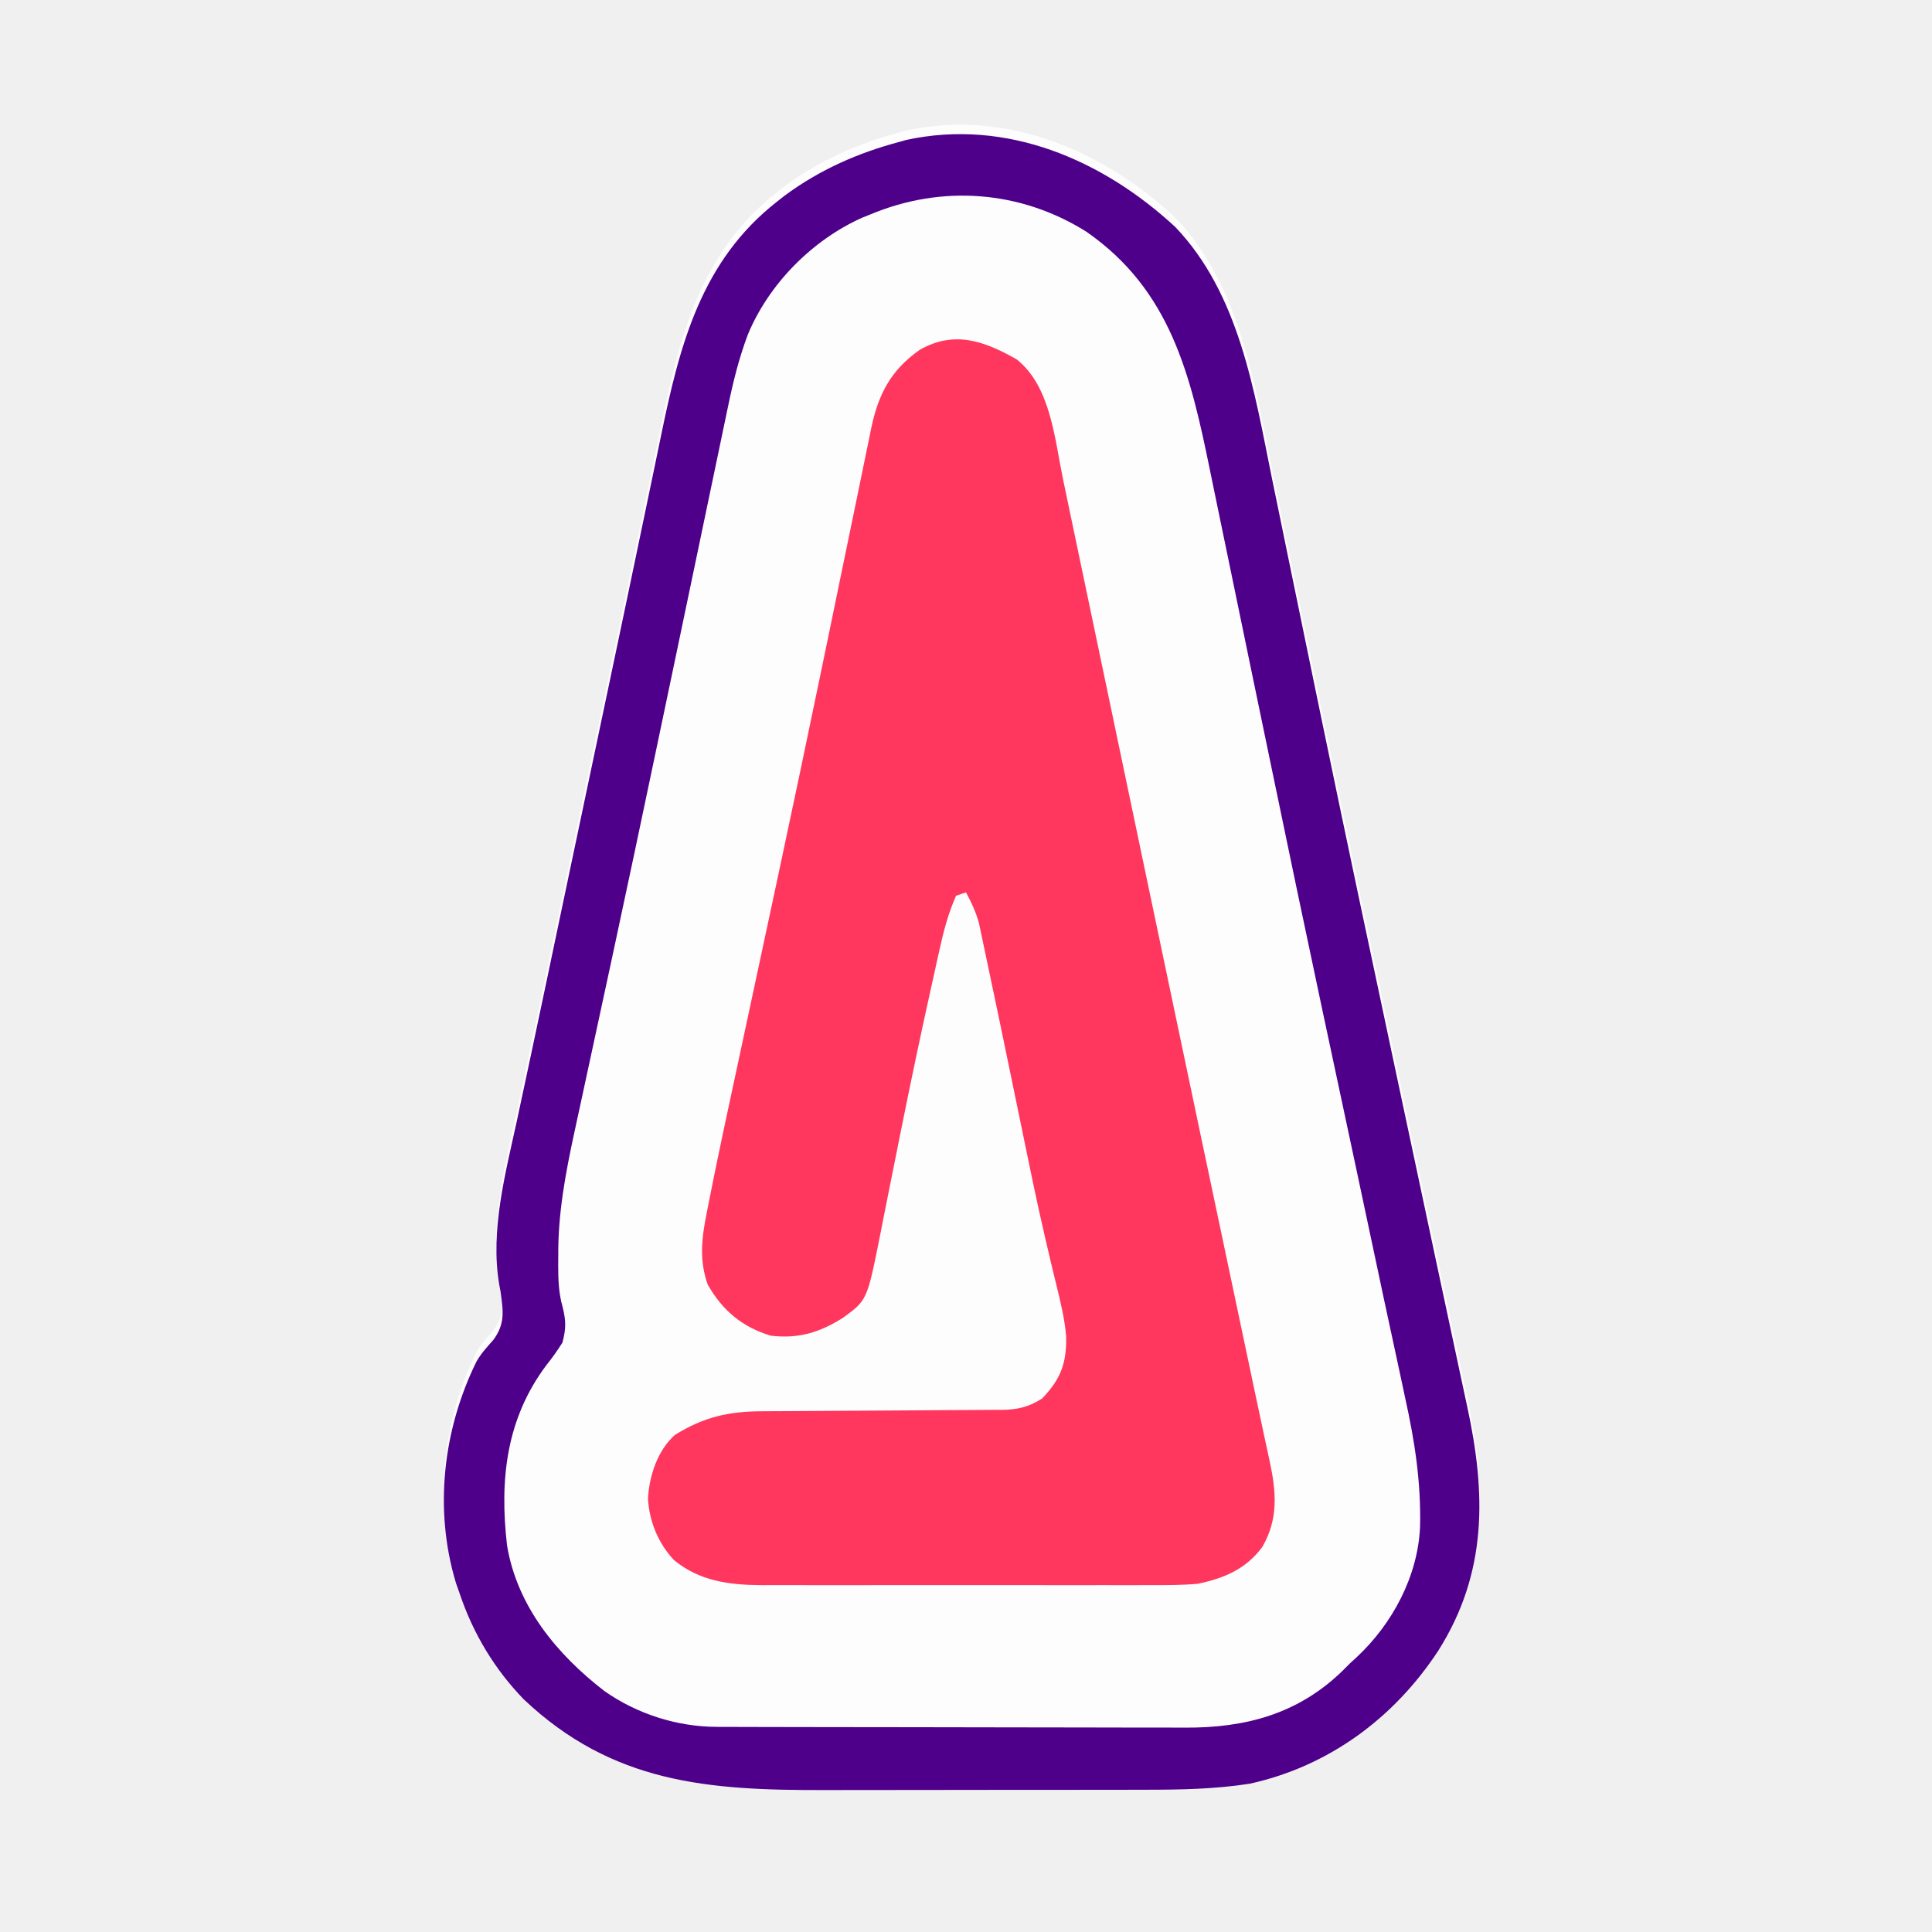
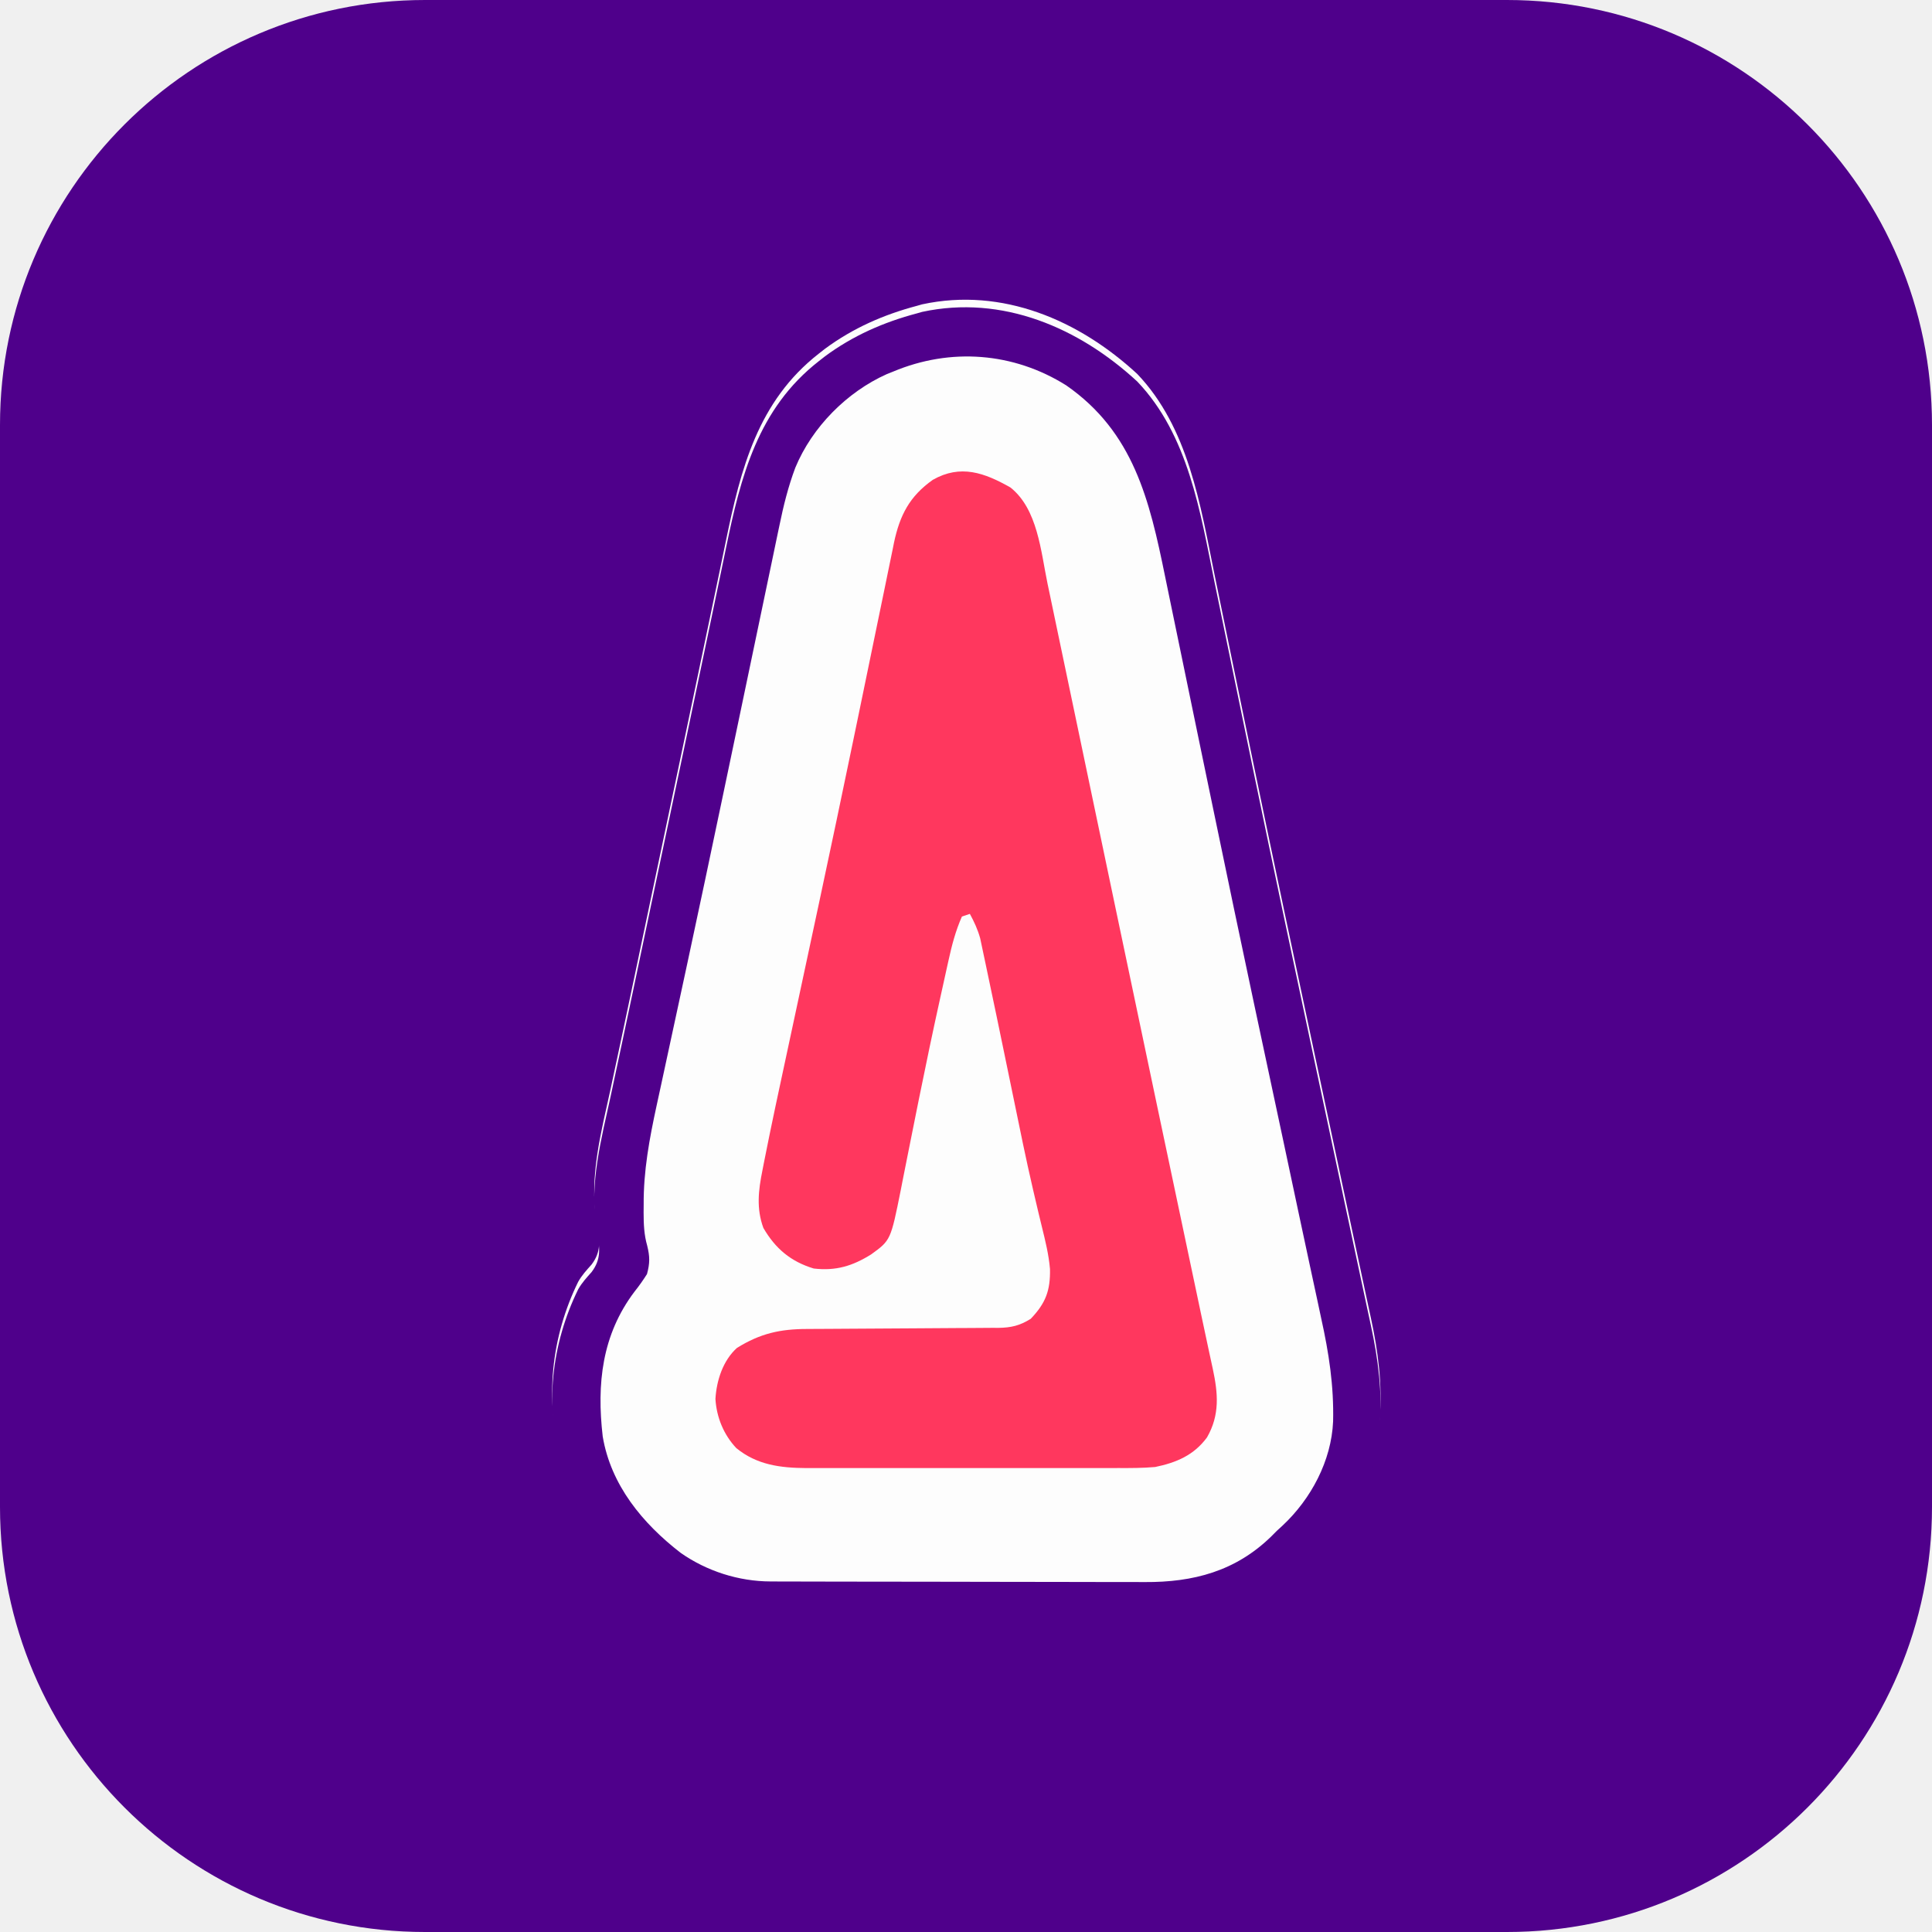
<svg xmlns="http://www.w3.org/2000/svg" width="2000" height="2000" viewBox="0 0 2000 2000" fill="none">
-   <g clip-path="url(#clip0_7_34352)">
-     <path d="M1216.61 225.168C1282.7 294.335 1298.18 394.09 1316.45 484.091C1318.2 492.602 1319.95 501.113 1321.71 509.623C1325.47 527.882 1329.22 546.143 1332.95 564.407C1342.57 611.452 1352.3 658.476 1362.02 705.501C1363.64 713.34 1365.26 721.18 1366.87 729.02C1393.12 856.124 1420.1 983.075 1447.13 1110.01C1447.98 1113.98 1447.98 1113.98 1448.84 1118.02C1453.81 1141.36 1458.78 1164.7 1463.75 1188.04C1468.97 1212.51 1474.17 1236.99 1479.37 1261.47C1479.86 1263.8 1480.36 1266.13 1480.87 1268.53C1482.83 1277.76 1484.79 1287 1486.75 1296.23C1492.66 1324.09 1498.61 1351.95 1504.61 1379.79C1507.88 1395.01 1511.13 1410.25 1514.36 1425.48C1515.83 1432.36 1517.31 1439.24 1518.81 1446.11C1538.4 1536.12 1539.88 1618.46 1488.87 1699.05C1443.22 1768.69 1375.56 1818.69 1293.88 1836.68C1257.97 1842.33 1221.74 1842.97 1185.47 1842.96C1180.96 1842.97 1176.45 1842.98 1171.8 1842.99C1159.56 1843.02 1147.32 1843.03 1135.07 1843.04C1127.38 1843.04 1119.69 1843.05 1112 1843.05C1085.06 1843.09 1058.12 1843.1 1031.17 1843.1C1006.25 1843.09 981.324 1843.13 956.399 1843.19C934.843 1843.23 913.287 1843.25 891.731 1843.25C878.926 1843.25 866.122 1843.25 853.317 1843.29C733.204 1843.61 634.107 1836.32 542.166 1749.35C512.006 1718.19 489.936 1681.52 476.027 1640.41C474.014 1634.66 474.014 1634.66 471.961 1628.8C449.062 1552.79 458.543 1470.3 493.222 1399.76C497.94 1391.42 504.125 1384.69 510.488 1377.57C523.106 1360.87 520.931 1347.2 518.193 1327.48C517.719 1324.92 517.245 1322.36 516.756 1319.72C507.298 1263.99 523.339 1204.37 535.17 1150.05C536.681 1142.98 538.188 1135.9 539.692 1128.82C542.958 1113.47 546.242 1098.12 549.539 1082.78C555.015 1057.24 560.394 1031.69 565.756 1006.14C566.702 1001.63 567.648 997.117 568.594 992.608C570.035 985.739 571.476 978.87 572.917 972.002C578.364 946.034 583.832 920.071 589.301 894.108C589.804 891.72 590.307 889.331 590.826 886.87C598.173 851.987 605.525 817.105 612.879 782.223C617.127 762.076 621.374 741.928 625.621 721.78C627.189 714.34 628.758 706.901 630.326 699.461C642.24 642.948 654.112 586.426 665.866 529.878C669.418 512.802 672.985 495.729 676.552 478.656C679.147 466.223 681.732 453.788 684.289 441.347C703.543 347.69 725.759 260.19 804.794 198.627C807.386 196.601 809.977 194.574 812.647 192.487C848.671 165.865 888.355 148.416 931.507 136.983C934.851 136.03 934.851 136.03 938.262 135.057C1042.13 112.642 1141.45 155.665 1216.61 225.168Z" fill="#FDFDFD" />
-     <path d="M1052.44 372C1087.73 399.9 1091.86 454.734 1100.45 496.202C1101.51 501.275 1102.58 506.349 1103.65 511.422C1106.55 525.182 1109.42 538.948 1112.29 552.715C1115.37 567.488 1118.48 582.256 1121.58 597.024C1126.9 622.349 1132.2 647.677 1137.5 673.007C1145.79 712.676 1154.11 752.34 1162.43 792.002C1165.23 805.361 1168.04 818.721 1170.84 832.08C1171.88 837.048 1171.88 837.048 1172.95 842.116C1177.88 865.642 1182.81 889.168 1187.74 912.695C1205.3 996.473 1222.9 1080.24 1240.57 1163.99C1241.38 1167.85 1241.38 1167.85 1242.21 1171.78C1248.46 1201.39 1254.71 1231.01 1260.97 1260.62C1268.99 1298.64 1277.01 1336.66 1285.03 1374.67C1288.2 1389.68 1291.37 1404.69 1294.54 1419.7C1295.96 1426.44 1297.38 1433.18 1298.8 1439.93C1302.11 1455.64 1305.44 1471.34 1308.83 1487.03C1309.47 1489.99 1310.11 1492.95 1310.76 1496C1311.94 1501.48 1313.13 1506.96 1314.33 1512.44C1321.16 1544.32 1323.61 1572.01 1306.87 1601.22C1289.96 1624.3 1267.11 1633.92 1239.73 1639.55C1223.72 1640.95 1207.8 1640.96 1191.74 1640.88C1187 1640.89 1182.26 1640.91 1177.52 1640.94C1164.74 1640.98 1151.96 1640.96 1139.18 1640.93C1125.75 1640.91 1112.32 1640.93 1098.89 1640.95C1076.35 1640.96 1053.8 1640.94 1031.25 1640.89C1005.26 1640.83 979.267 1640.85 953.273 1640.91C930.877 1640.96 908.481 1640.96 886.085 1640.94C872.744 1640.92 859.402 1640.92 846.06 1640.95C833.511 1640.98 820.964 1640.96 808.415 1640.9C801.666 1640.88 794.916 1640.91 788.167 1640.94C754.737 1640.71 724.407 1636.86 697.801 1615.1C681.469 1597.82 672.2 1575.17 670.778 1551.5C672.164 1527.61 680.495 1501.75 698.63 1485.44C728.798 1466.71 754.437 1460.98 789.631 1460.93C792.507 1460.91 795.383 1460.89 798.347 1460.88C804.563 1460.84 810.78 1460.81 816.997 1460.79C826.844 1460.75 836.691 1460.68 846.538 1460.6C874.526 1460.39 902.514 1460.21 930.502 1460.09C947.646 1460.02 964.79 1459.9 981.934 1459.75C988.455 1459.7 994.976 1459.67 1001.5 1459.66C1010.62 1459.64 1019.74 1459.56 1028.86 1459.47C1032.88 1459.49 1032.88 1459.49 1036.98 1459.5C1053.37 1459.25 1064.53 1456.7 1078.77 1447.77C1098.29 1427.36 1104.24 1411 1103.67 1383.33C1102.08 1364.71 1097.67 1346.86 1093.19 1328.75C1089.96 1315.68 1086.9 1302.59 1083.84 1289.49C1083.16 1286.62 1082.49 1283.75 1081.8 1280.79C1072.64 1241.43 1064.64 1201.82 1056.51 1162.24C1053.3 1146.69 1050.09 1131.14 1046.88 1115.59C1046.09 1111.81 1045.31 1108.03 1044.51 1104.13C1037.74 1071.35 1030.96 1038.56 1023.99 1005.81C1022.85 1000.43 1021.72 995.05 1020.6 989.666C1019.08 982.335 1017.52 975.012 1015.95 967.69C1015.09 963.644 1014.24 959.598 1013.36 955.43C1010.16 943.949 1005.67 934.252 1000 923.798C996.61 924.928 993.219 926.058 989.726 927.223C981.59 945.638 976.689 964.289 972.402 983.903C971.768 986.738 971.134 989.574 970.48 992.495C968.383 1001.91 966.318 1011.33 964.255 1020.76C963.172 1025.65 963.172 1025.65 962.066 1030.65C952.332 1074.64 943.093 1118.72 934.183 1162.88C933.492 1166.3 933.492 1166.3 932.788 1169.79C928.659 1190.23 924.537 1210.68 920.495 1231.15C917.98 1243.88 915.44 1256.6 912.899 1269.33C911.793 1275.01 911.793 1275.01 910.665 1280.81C897.557 1346.12 897.557 1346.12 872.245 1364.44C848.081 1379.54 826.516 1386.05 797.945 1382.7C768.183 1373.68 748.312 1356.9 732.81 1330.21C723.634 1305.2 726.324 1281.55 731.535 1255.98C732.478 1251.1 732.478 1251.1 733.44 1246.12C735.476 1235.7 737.588 1225.29 739.726 1214.89C740.411 1211.55 741.095 1208.2 741.8 1204.75C746.177 1183.48 750.695 1162.25 755.267 1141.02C757.875 1128.91 760.469 1116.79 763.061 1104.67C766.809 1087.15 770.563 1069.64 774.323 1052.12C783.808 1007.93 793.269 963.732 802.714 919.533C803.737 914.744 804.76 909.955 805.784 905.165C820.374 836.9 834.766 768.597 848.911 700.238C851.654 686.984 854.4 673.731 857.148 660.478C864.934 622.909 872.703 585.336 880.396 547.747C883.536 532.44 886.704 517.138 889.879 501.837C891.335 494.787 892.779 487.735 894.209 480.679C896.161 471.054 898.157 461.438 900.162 451.823C900.709 449.067 901.257 446.311 901.821 443.471C909.344 407.982 922.008 383.347 952.055 362.154C988.016 341.703 1018.93 353.034 1052.44 372Z" fill="#FF375E" />
-     <path d="M1216.61 234.941C1282.7 304.108 1298.18 403.864 1316.45 493.864C1318.2 502.376 1319.95 510.886 1321.71 519.397C1325.47 537.655 1329.22 555.917 1332.95 574.181C1342.58 621.226 1352.3 668.249 1362.02 715.274C1363.64 723.114 1365.26 730.953 1366.88 738.793C1393.13 865.898 1420.1 992.848 1447.13 1119.79C1447.98 1123.75 1447.98 1123.75 1448.84 1127.79C1453.81 1151.13 1458.78 1174.47 1463.75 1197.81C1468.97 1222.29 1474.18 1246.76 1479.37 1271.24C1479.87 1273.57 1480.36 1275.9 1480.87 1278.3C1482.83 1287.54 1484.79 1296.77 1486.75 1306.01C1492.66 1333.87 1498.61 1361.72 1504.61 1389.56C1507.88 1404.79 1511.13 1420.02 1514.37 1435.25C1515.83 1442.13 1517.32 1449.01 1518.81 1455.88C1538.4 1545.9 1539.89 1628.23 1488.87 1708.83C1443.22 1778.46 1375.57 1828.47 1293.88 1846.46C1257.97 1852.1 1221.74 1852.75 1185.47 1852.73C1180.96 1852.74 1176.45 1852.76 1171.8 1852.77C1159.56 1852.8 1147.32 1852.81 1135.08 1852.81C1127.39 1852.81 1119.7 1852.82 1112.01 1852.83C1085.06 1852.86 1058.12 1852.87 1031.18 1852.87C1006.25 1852.87 981.326 1852.9 956.401 1852.96C934.845 1853 913.289 1853.02 891.733 1853.02C878.928 1853.02 866.124 1853.03 853.319 1853.06C733.206 1853.39 634.109 1846.09 542.168 1759.13C512.008 1727.97 489.938 1691.29 476.029 1650.18C474.016 1644.43 474.016 1644.43 471.962 1638.57C449.064 1562.56 458.545 1480.07 493.224 1409.53C497.942 1401.19 504.127 1394.47 510.49 1387.34C523.108 1370.65 520.933 1356.97 518.195 1337.25C517.721 1334.69 517.247 1332.13 516.758 1329.5C507.3 1273.77 523.341 1214.14 535.171 1159.83C536.683 1152.75 538.19 1145.67 539.694 1138.6C542.96 1123.24 546.244 1107.9 549.541 1092.55C555.017 1067.02 560.396 1041.47 565.758 1015.91C566.704 1011.4 567.65 1006.89 568.596 1002.38C570.037 995.513 571.478 988.644 572.919 981.775C578.366 955.808 583.834 929.845 589.303 903.882C589.806 901.493 590.309 899.104 590.828 896.643C598.175 861.76 605.527 826.878 612.881 791.997C617.129 771.849 621.376 751.701 625.623 731.553C627.191 724.114 628.76 716.674 630.328 709.235C642.242 652.721 654.114 596.199 665.868 539.652C669.42 522.576 672.986 505.502 676.554 488.429C679.149 475.996 681.734 463.561 684.291 451.12C703.545 357.463 725.761 269.963 804.796 208.4C807.388 206.374 809.979 204.348 812.649 202.26C848.673 175.639 888.357 158.19 931.509 146.757C934.853 145.803 934.853 145.803 938.264 144.83C1042.13 122.416 1141.45 165.438 1216.61 234.941ZM900.687 222.099C898.016 223.163 895.345 224.227 892.593 225.323C840.726 248.502 795.799 294.046 774.15 346.395C764.893 371.02 758.827 395.63 753.541 421.372C752.618 425.755 751.694 430.138 750.743 434.654C748.216 446.651 745.723 458.655 743.236 470.66C740.568 483.509 737.866 496.351 735.168 509.194C730.558 531.156 725.967 553.121 721.39 575.089C714.247 609.37 707.068 643.643 699.88 677.915C699.285 680.755 698.689 683.595 698.075 686.521C695.668 697.997 693.261 709.474 690.854 720.95C687.24 738.175 683.63 755.401 680.021 772.627C665.107 843.815 650.059 914.971 634.767 986.078C633.488 992.029 633.488 992.029 632.183 998.1C624.343 1034.56 616.479 1071.01 608.587 1107.46C605.791 1120.38 603.005 1133.3 600.221 1146.23C598.373 1154.78 596.511 1163.34 594.648 1171.89C585.41 1214.59 577.556 1256.35 577.913 1300.22C577.886 1303.55 577.86 1306.88 577.833 1310.3C577.873 1325.22 578.348 1338.74 582.461 1353.13C585.98 1367.4 586.012 1375.75 582.194 1389.91C577 1398.09 571.923 1405.29 565.927 1412.81C523.914 1468.51 516.991 1531.89 524.908 1599.99C535.426 1662.92 576.449 1712.53 625.711 1750.59C659.468 1774.32 700.928 1787.54 742.025 1787.65C744.276 1787.66 746.527 1787.67 748.846 1787.68C756.364 1787.71 763.882 1787.71 771.4 1787.72C776.802 1787.74 782.204 1787.75 787.605 1787.77C802.268 1787.82 816.93 1787.84 831.592 1787.85C840.766 1787.86 849.94 1787.88 859.114 1787.89C887.855 1787.94 916.596 1787.97 945.337 1787.99C978.441 1788 1011.54 1788.06 1044.65 1788.16C1070.28 1788.23 1095.91 1788.27 1121.55 1788.27C1136.83 1788.28 1152.12 1788.3 1167.41 1788.36C1181.81 1788.42 1196.21 1788.42 1210.61 1788.39C1215.87 1788.39 1221.12 1788.4 1226.38 1788.44C1289.18 1788.82 1343.64 1774.39 1389.6 1729.79C1392.13 1727.25 1394.66 1724.71 1397.26 1722.1C1399.69 1719.88 1402.11 1717.66 1404.61 1715.37C1441.46 1680.91 1467.81 1631.62 1470.03 1580.66C1471.11 1534.45 1464.63 1492.25 1454.65 1447.27C1453.09 1439.97 1451.54 1432.67 1449.99 1425.37C1446.71 1409.96 1443.39 1394.56 1440.04 1379.16C1435 1356.05 1430.09 1332.91 1425.2 1309.76C1418.37 1277.44 1411.51 1245.13 1404.6 1212.82C1403.25 1206.48 1403.25 1206.48 1401.86 1200C1400 1191.28 1398.13 1182.56 1396.27 1173.83C1387.18 1131.3 1378.1 1088.77 1369.05 1046.24C1368.26 1042.54 1368.26 1042.54 1367.46 1038.76C1350.25 957.91 1333.32 876.998 1316.55 796.052C1312.8 777.97 1309.05 759.889 1305.29 741.809C1302.81 729.857 1300.33 717.904 1297.85 705.952C1297.24 703.009 1296.63 700.065 1296 697.033C1288.7 661.908 1281.44 626.778 1274.22 591.639C1269.66 569.487 1265.07 547.34 1260.47 525.198C1257.8 512.373 1255.15 499.545 1252.53 486.709C1232.49 388.449 1211.9 300.452 1124.64 239.878C1056.46 197.091 974.932 190.9 900.687 222.099Z" fill="#4F008B" />
+   <rect width="2000" height="2000" rx="440" fill="#4F008B" />
+   <g transform="translate(204 207) scale(0.8)">
+     <g clip-path="url(#clip0_7_34352)">
+       <path d="M1216.61 225.168C1282.7 294.335 1298.18 394.09 1316.45 484.091C1318.2 492.602 1319.95 501.113 1321.71 509.623C1325.47 527.882 1329.22 546.143 1332.95 564.407C1342.57 611.452 1352.3 658.476 1362.02 705.501C1363.64 713.34 1365.26 721.18 1366.87 729.02C1393.12 856.124 1420.1 983.075 1447.13 1110.01C1447.98 1113.98 1447.98 1113.98 1448.84 1118.02C1453.81 1141.36 1458.78 1164.7 1463.75 1188.04C1468.97 1212.51 1474.17 1236.99 1479.37 1261.47C1479.86 1263.8 1480.36 1266.13 1480.87 1268.53C1482.83 1277.76 1484.79 1287 1486.75 1296.23C1492.66 1324.09 1498.61 1351.95 1504.61 1379.79C1507.88 1395.01 1511.13 1410.25 1514.36 1425.48C1515.83 1432.36 1517.31 1439.24 1518.81 1446.11C1538.4 1536.12 1539.88 1618.46 1488.87 1699.05C1443.22 1768.69 1375.56 1818.69 1293.88 1836.68C1257.97 1842.33 1221.74 1842.97 1185.47 1842.96C1180.96 1842.97 1176.45 1842.98 1171.8 1842.99C1159.56 1843.02 1147.32 1843.03 1135.07 1843.04C1127.38 1843.04 1119.69 1843.05 1112 1843.05C1085.06 1843.09 1058.12 1843.1 1031.17 1843.1C1006.25 1843.09 981.324 1843.13 956.399 1843.19C934.843 1843.23 913.287 1843.25 891.731 1843.25C878.926 1843.25 866.122 1843.25 853.317 1843.29C733.204 1843.61 634.107 1836.32 542.166 1749.35C512.006 1718.19 489.936 1681.52 476.027 1640.41C474.014 1634.66 474.014 1634.66 471.961 1628.8C449.062 1552.79 458.543 1470.3 493.222 1399.76C497.94 1391.42 504.125 1384.69 510.488 1377.57C523.106 1360.87 520.931 1347.2 518.193 1327.48C517.719 1324.92 517.245 1322.36 516.756 1319.72C507.298 1263.99 523.339 1204.37 535.17 1150.05C536.681 1142.98 538.188 1135.9 539.692 1128.82C542.958 1113.47 546.242 1098.12 549.539 1082.78C555.015 1057.24 560.394 1031.69 565.756 1006.14C566.702 1001.63 567.648 997.117 568.594 992.608C570.035 985.739 571.476 978.87 572.917 972.002C578.364 946.034 583.832 920.071 589.301 894.108C589.804 891.72 590.307 889.331 590.826 886.87C598.173 851.987 605.525 817.105 612.879 782.223C617.127 762.076 621.374 741.928 625.621 721.78C627.189 714.34 628.758 706.901 630.326 699.461C642.24 642.948 654.112 586.426 665.866 529.878C669.418 512.802 672.985 495.729 676.552 478.656C679.147 466.223 681.732 453.788 684.289 441.347C703.543 347.69 725.759 260.19 804.794 198.627C807.386 196.601 809.977 194.574 812.647 192.487C848.671 165.865 888.355 148.416 931.507 136.983C934.851 136.03 934.851 136.03 938.262 135.057C1042.13 112.642 1141.45 155.665 1216.61 225.168Z" fill="#FDFDFD" />
+       <path d="M1052.44 372C1087.73 399.9 1091.86 454.734 1100.45 496.202C1101.51 501.275 1102.58 506.349 1103.65 511.422C1106.55 525.182 1109.42 538.948 1112.29 552.715C1115.37 567.488 1118.48 582.256 1121.58 597.024C1126.9 622.349 1132.2 647.677 1137.5 673.007C1145.79 712.676 1154.11 752.34 1162.43 792.002C1165.23 805.361 1168.04 818.721 1170.84 832.08C1171.88 837.048 1171.88 837.048 1172.95 842.116C1177.88 865.642 1182.81 889.168 1187.74 912.695C1205.3 996.473 1222.9 1080.24 1240.57 1163.99C1241.38 1167.85 1241.38 1167.85 1242.21 1171.78C1248.46 1201.39 1254.71 1231.01 1260.97 1260.62C1268.99 1298.64 1277.01 1336.66 1285.03 1374.67C1288.2 1389.68 1291.37 1404.69 1294.54 1419.7C1295.96 1426.44 1297.38 1433.18 1298.8 1439.93C1302.11 1455.64 1305.44 1471.34 1308.83 1487.03C1309.47 1489.99 1310.11 1492.95 1310.76 1496C1311.94 1501.48 1313.13 1506.96 1314.33 1512.44C1321.16 1544.32 1323.61 1572.01 1306.87 1601.22C1289.96 1624.3 1267.11 1633.92 1239.73 1639.55C1223.72 1640.95 1207.8 1640.96 1191.74 1640.88C1187 1640.89 1182.26 1640.91 1177.52 1640.94C1164.74 1640.98 1151.96 1640.96 1139.18 1640.93C1125.75 1640.91 1112.32 1640.93 1098.89 1640.95C1076.35 1640.96 1053.8 1640.94 1031.25 1640.89C1005.26 1640.83 979.267 1640.85 953.273 1640.91C930.877 1640.96 908.481 1640.96 886.085 1640.94C872.744 1640.92 859.402 1640.92 846.06 1640.95C833.511 1640.98 820.964 1640.96 808.415 1640.9C801.666 1640.88 794.916 1640.91 788.167 1640.94C754.737 1640.71 724.407 1636.86 697.801 1615.1C681.469 1597.82 672.2 1575.17 670.778 1551.5C672.164 1527.61 680.495 1501.75 698.63 1485.44C728.798 1466.71 754.437 1460.98 789.631 1460.93C792.507 1460.91 795.383 1460.89 798.347 1460.88C804.563 1460.84 810.78 1460.81 816.997 1460.79C826.844 1460.75 836.691 1460.68 846.538 1460.6C874.526 1460.39 902.514 1460.21 930.502 1460.09C947.646 1460.02 964.79 1459.9 981.934 1459.75C988.455 1459.7 994.976 1459.67 1001.5 1459.66C1010.62 1459.64 1019.74 1459.56 1028.86 1459.47C1032.88 1459.49 1032.88 1459.49 1036.98 1459.5C1053.37 1459.25 1064.53 1456.7 1078.77 1447.77C1098.29 1427.36 1104.24 1411 1103.67 1383.33C1102.08 1364.71 1097.67 1346.86 1093.19 1328.75C1089.96 1315.68 1086.9 1302.59 1083.84 1289.49C1083.16 1286.62 1082.49 1283.75 1081.8 1280.79C1072.64 1241.43 1064.64 1201.82 1056.51 1162.24C1053.3 1146.69 1050.09 1131.14 1046.88 1115.59C1046.09 1111.81 1045.31 1108.03 1044.51 1104.13C1037.74 1071.35 1030.96 1038.56 1023.99 1005.81C1022.85 1000.43 1021.72 995.05 1020.6 989.666C1019.08 982.335 1017.52 975.012 1015.95 967.69C1015.09 963.644 1014.24 959.598 1013.36 955.43C1010.16 943.949 1005.67 934.252 1000 923.798C996.61 924.928 993.219 926.058 989.726 927.223C981.59 945.638 976.689 964.289 972.402 983.903C971.768 986.738 971.134 989.574 970.48 992.495C968.383 1001.91 966.318 1011.33 964.255 1020.76C963.172 1025.65 963.172 1025.65 962.066 1030.65C952.332 1074.64 943.093 1118.72 934.183 1162.88C933.492 1166.3 933.492 1166.3 932.788 1169.79C928.659 1190.23 924.537 1210.68 920.495 1231.15C917.98 1243.88 915.44 1256.6 912.899 1269.33C911.793 1275.01 911.793 1275.01 910.665 1280.81C897.557 1346.12 897.557 1346.12 872.245 1364.44C848.081 1379.54 826.516 1386.05 797.945 1382.7C768.183 1373.68 748.312 1356.9 732.81 1330.21C723.634 1305.2 726.324 1281.55 731.535 1255.98C732.478 1251.1 732.478 1251.1 733.44 1246.12C735.476 1235.7 737.588 1225.29 739.726 1214.89C740.411 1211.55 741.095 1208.2 741.8 1204.75C746.177 1183.48 750.695 1162.25 755.267 1141.02C757.875 1128.91 760.469 1116.79 763.061 1104.67C766.809 1087.15 770.563 1069.64 774.323 1052.12C783.808 1007.93 793.269 963.732 802.714 919.533C803.737 914.744 804.76 909.955 805.784 905.165C820.374 836.9 834.766 768.597 848.911 700.238C851.654 686.984 854.4 673.731 857.148 660.478C864.934 622.909 872.703 585.336 880.396 547.747C883.536 532.44 886.704 517.138 889.879 501.837C891.335 494.787 892.779 487.735 894.209 480.679C896.161 471.054 898.157 461.438 900.162 451.823C900.709 449.067 901.257 446.311 901.821 443.471C909.344 407.982 922.008 383.347 952.055 362.154C988.016 341.703 1018.93 353.034 1052.44 372Z" fill="#FF375E" />
+       <path d="M1216.61 234.941C1282.7 304.108 1298.18 403.864 1316.45 493.864C1318.2 502.376 1319.95 510.886 1321.71 519.397C1325.47 537.655 1329.22 555.917 1332.95 574.181C1342.58 621.226 1352.3 668.249 1362.02 715.274C1363.64 723.114 1365.26 730.953 1366.88 738.793C1393.13 865.898 1420.1 992.848 1447.13 1119.79C1447.98 1123.75 1447.98 1123.75 1448.84 1127.79C1453.81 1151.13 1458.78 1174.47 1463.75 1197.81C1468.97 1222.29 1474.18 1246.76 1479.37 1271.24C1479.87 1273.57 1480.36 1275.9 1480.87 1278.3C1482.83 1287.54 1484.79 1296.77 1486.75 1306.01C1492.66 1333.87 1498.61 1361.72 1504.61 1389.56C1507.88 1404.79 1511.13 1420.02 1514.37 1435.25C1515.83 1442.13 1517.32 1449.01 1518.81 1455.88C1538.4 1545.9 1539.89 1628.23 1488.87 1708.83C1443.22 1778.46 1375.57 1828.47 1293.88 1846.46C1257.97 1852.1 1221.74 1852.75 1185.47 1852.73C1180.96 1852.74 1176.45 1852.76 1171.8 1852.77C1159.56 1852.8 1147.32 1852.81 1135.08 1852.81C1127.39 1852.81 1119.7 1852.82 1112.01 1852.83C1085.06 1852.86 1058.12 1852.87 1031.18 1852.87C1006.25 1852.87 981.326 1852.9 956.401 1852.96C934.845 1853 913.289 1853.02 891.733 1853.02C878.928 1853.02 866.124 1853.03 853.319 1853.06C733.206 1853.39 634.109 1846.09 542.168 1759.13C512.008 1727.97 489.938 1691.29 476.029 1650.18C474.016 1644.43 474.016 1644.43 471.962 1638.57C449.064 1562.56 458.545 1480.07 493.224 1409.53C497.942 1401.19 504.127 1394.47 510.49 1387.34C523.108 1370.65 520.933 1356.97 518.195 1337.25C517.721 1334.69 517.247 1332.13 516.758 1329.5C507.3 1273.77 523.341 1214.14 535.171 1159.83C536.683 1152.75 538.19 1145.67 539.694 1138.6C542.96 1123.24 546.244 1107.9 549.541 1092.55C555.017 1067.02 560.396 1041.47 565.758 1015.91C566.704 1011.4 567.65 1006.89 568.596 1002.38C570.037 995.513 571.478 988.644 572.919 981.775C578.366 955.808 583.834 929.845 589.303 903.882C589.806 901.493 590.309 899.104 590.828 896.643C598.175 861.76 605.527 826.878 612.881 791.997C617.129 771.849 621.376 751.701 625.623 731.553C627.191 724.114 628.76 716.674 630.328 709.235C642.242 652.721 654.114 596.199 665.868 539.652C669.42 522.576 672.986 505.502 676.554 488.429C679.149 475.996 681.734 463.561 684.291 451.12C703.545 357.463 725.761 269.963 804.796 208.4C807.388 206.374 809.979 204.348 812.649 202.26C848.673 175.639 888.357 158.19 931.509 146.757C934.853 145.803 934.853 145.803 938.264 144.83C1042.13 122.416 1141.45 165.438 1216.61 234.941ZM900.687 222.099C898.016 223.163 895.345 224.227 892.593 225.323C840.726 248.502 795.799 294.046 774.15 346.395C764.893 371.02 758.827 395.63 753.541 421.372C752.618 425.755 751.694 430.138 750.743 434.654C748.216 446.651 745.723 458.655 743.236 470.66C740.568 483.509 737.866 496.351 735.168 509.194C730.558 531.156 725.967 553.121 721.39 575.089C714.247 609.37 707.068 643.643 699.88 677.915C699.285 680.755 698.689 683.595 698.075 686.521C695.668 697.997 693.261 709.474 690.854 720.95C687.24 738.175 683.63 755.401 680.021 772.627C665.107 843.815 650.059 914.971 634.767 986.078C633.488 992.029 633.488 992.029 632.183 998.1C624.343 1034.56 616.479 1071.01 608.587 1107.46C605.791 1120.38 603.005 1133.3 600.221 1146.23C598.373 1154.78 596.511 1163.34 594.648 1171.89C585.41 1214.59 577.556 1256.35 577.913 1300.22C577.886 1303.55 577.86 1306.88 577.833 1310.3C577.873 1325.22 578.348 1338.74 582.461 1353.13C585.98 1367.4 586.012 1375.75 582.194 1389.91C577 1398.09 571.923 1405.29 565.927 1412.81C523.914 1468.51 516.991 1531.89 524.908 1599.99C535.426 1662.92 576.449 1712.53 625.711 1750.59C659.468 1774.32 700.928 1787.54 742.025 1787.65C744.276 1787.66 746.527 1787.67 748.846 1787.68C756.364 1787.71 763.882 1787.71 771.4 1787.72C776.802 1787.74 782.204 1787.75 787.605 1787.77C802.268 1787.82 816.93 1787.84 831.592 1787.85C840.766 1787.86 849.94 1787.88 859.114 1787.89C887.855 1787.94 916.596 1787.97 945.337 1787.99C978.441 1788 1011.54 1788.06 1044.65 1788.16C1070.28 1788.23 1095.91 1788.27 1121.55 1788.27C1136.83 1788.28 1152.12 1788.3 1167.41 1788.36C1181.81 1788.42 1196.21 1788.42 1210.61 1788.39C1215.87 1788.39 1221.12 1788.4 1226.38 1788.44C1289.18 1788.82 1343.64 1774.39 1389.6 1729.79C1392.13 1727.25 1394.66 1724.71 1397.26 1722.1C1399.69 1719.88 1402.11 1717.66 1404.61 1715.37C1441.46 1680.91 1467.81 1631.62 1470.03 1580.66C1471.11 1534.45 1464.63 1492.25 1454.65 1447.27C1453.09 1439.97 1451.54 1432.67 1449.99 1425.37C1446.71 1409.96 1443.39 1394.56 1440.04 1379.16C1435 1356.05 1430.09 1332.91 1425.2 1309.76C1418.37 1277.44 1411.51 1245.13 1404.6 1212.82C1403.25 1206.48 1403.25 1206.48 1401.86 1200C1400 1191.28 1398.13 1182.56 1396.27 1173.83C1387.18 1131.3 1378.1 1088.77 1369.05 1046.24C1368.26 1042.54 1368.26 1042.54 1367.46 1038.76C1350.25 957.91 1333.32 876.998 1316.55 796.052C1312.8 777.97 1309.05 759.889 1305.29 741.809C1302.81 729.857 1300.33 717.904 1297.85 705.952C1297.24 703.009 1296.63 700.065 1296 697.033C1288.7 661.908 1281.44 626.778 1274.22 591.639C1269.66 569.487 1265.07 547.34 1260.47 525.198C1257.8 512.373 1255.15 499.545 1252.53 486.709C1232.49 388.449 1211.9 300.452 1124.64 239.878C1056.46 197.091 974.932 190.9 900.687 222.099Z" fill="#4F008B" />
+     </g>
  </g>
  <defs>
    <clipPath id="clip0_7_34352">
      <rect width="2000" height="2000" fill="white" />
    </clipPath>
  </defs>
</svg>
